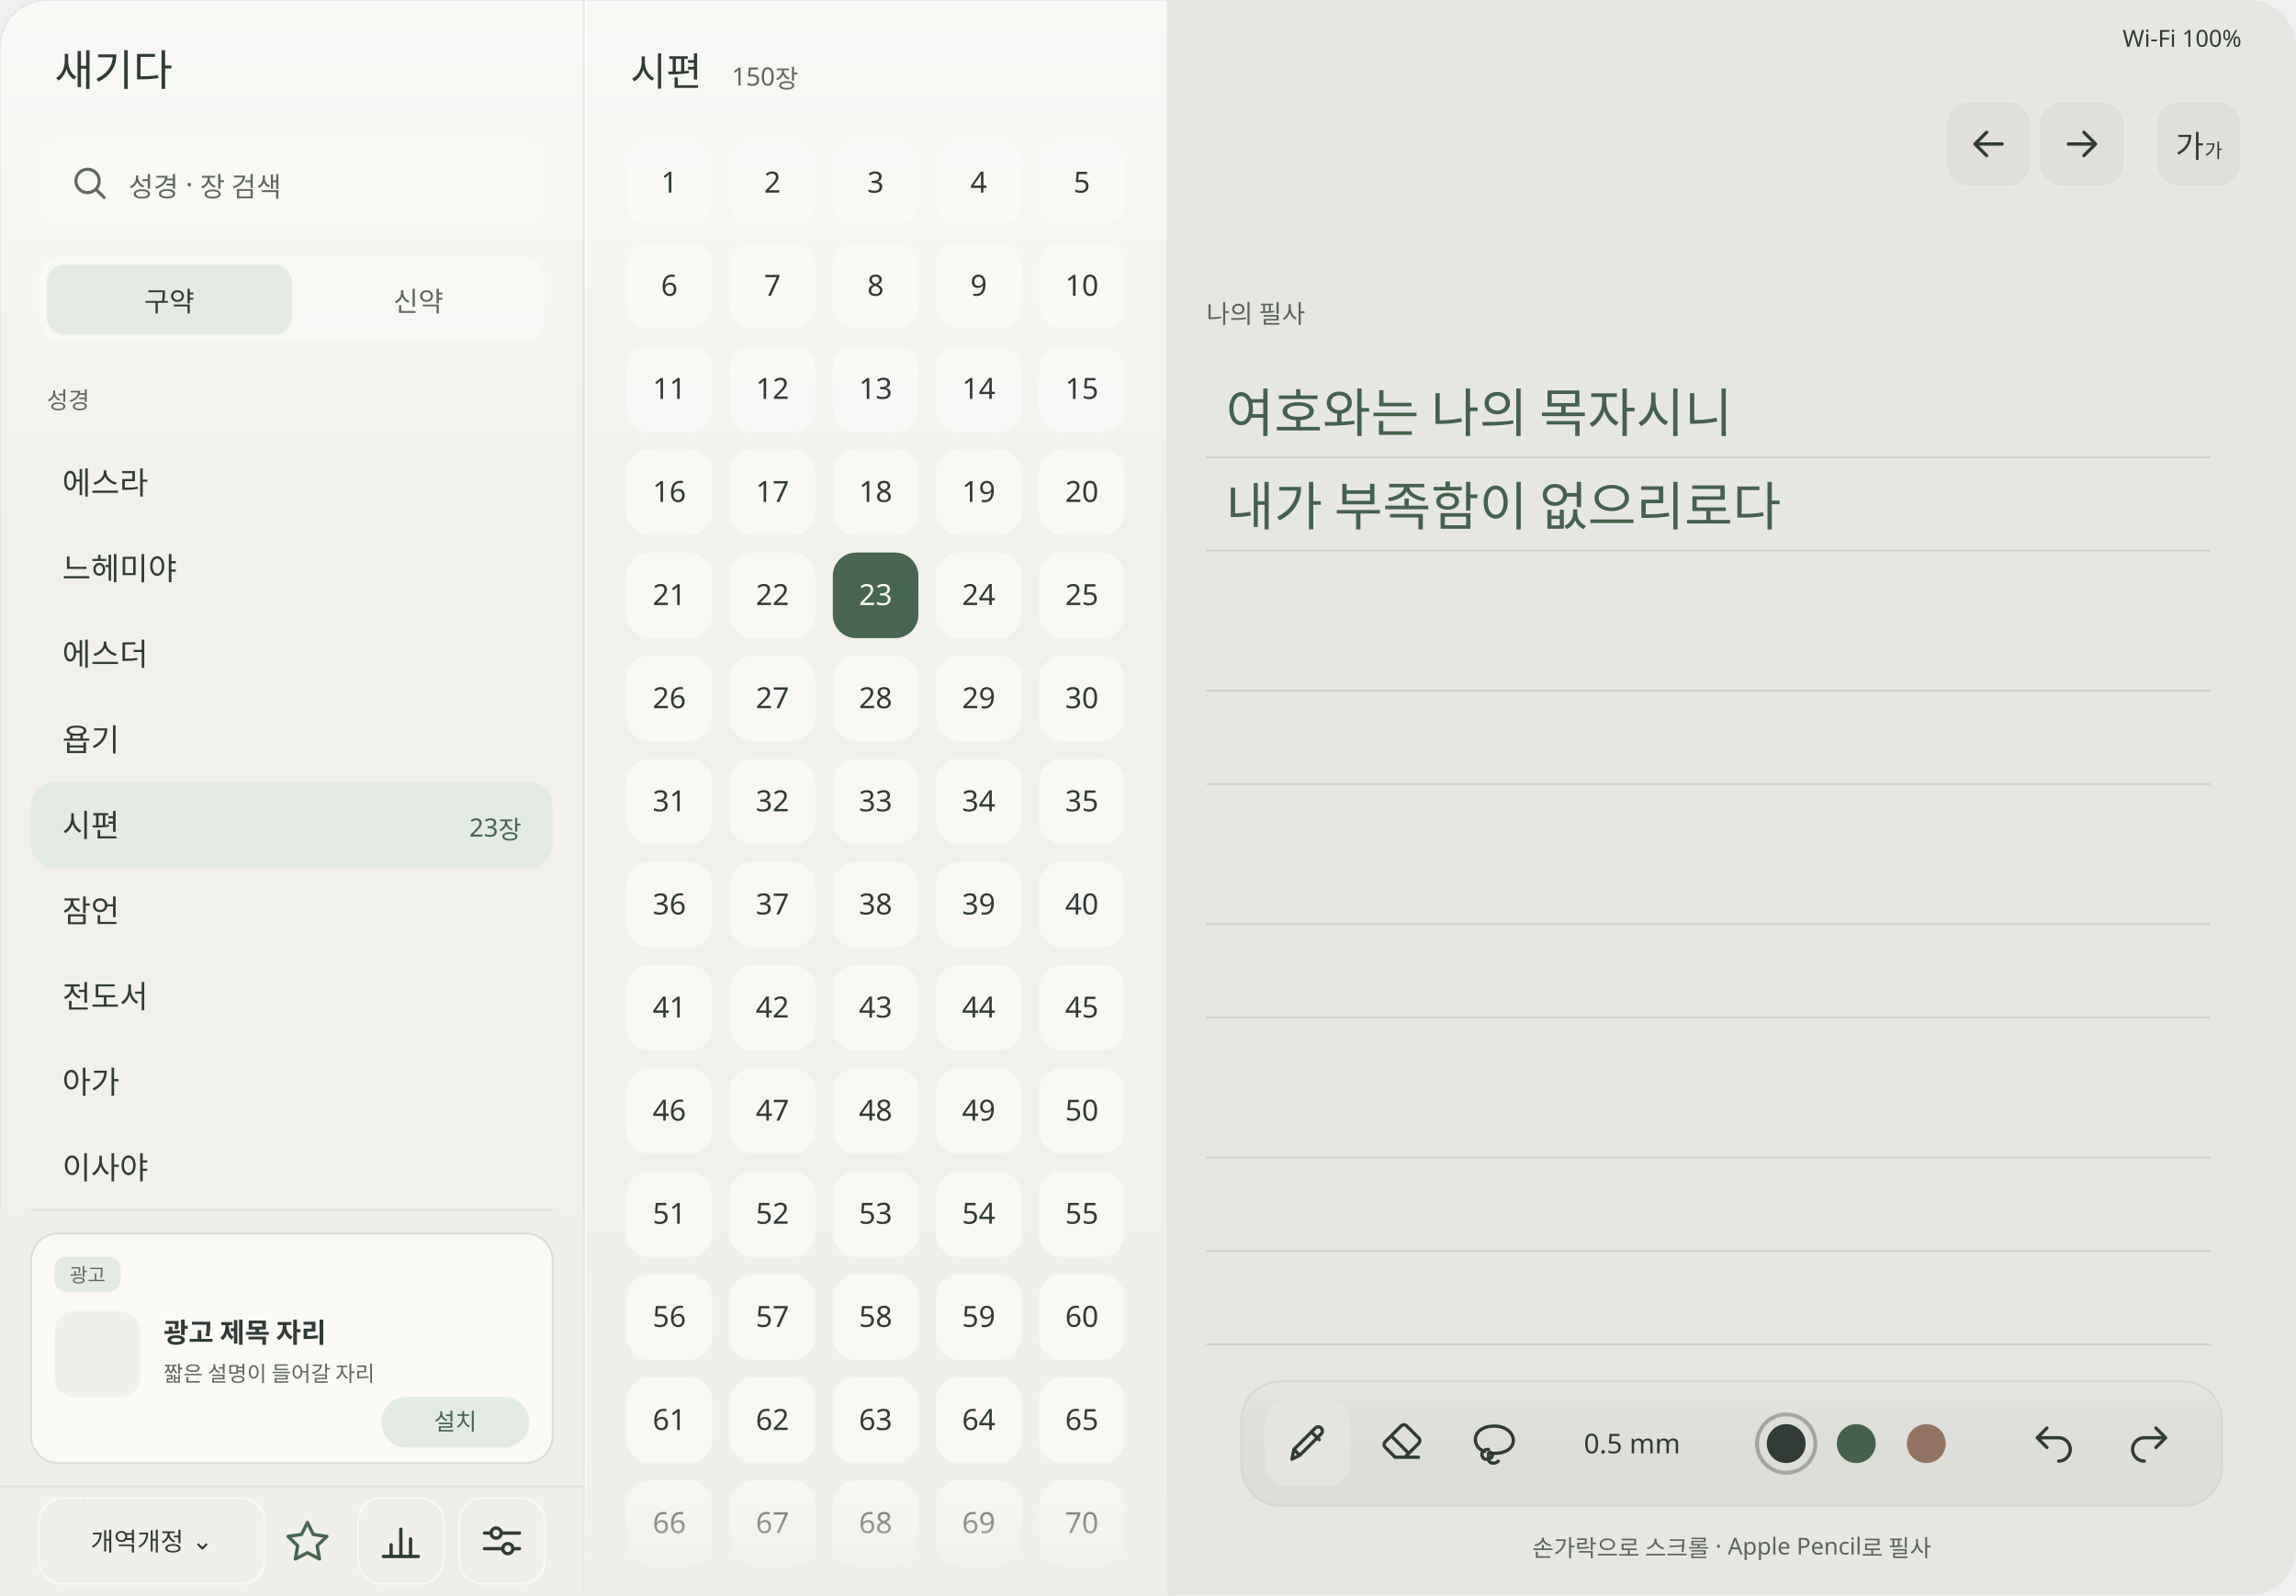
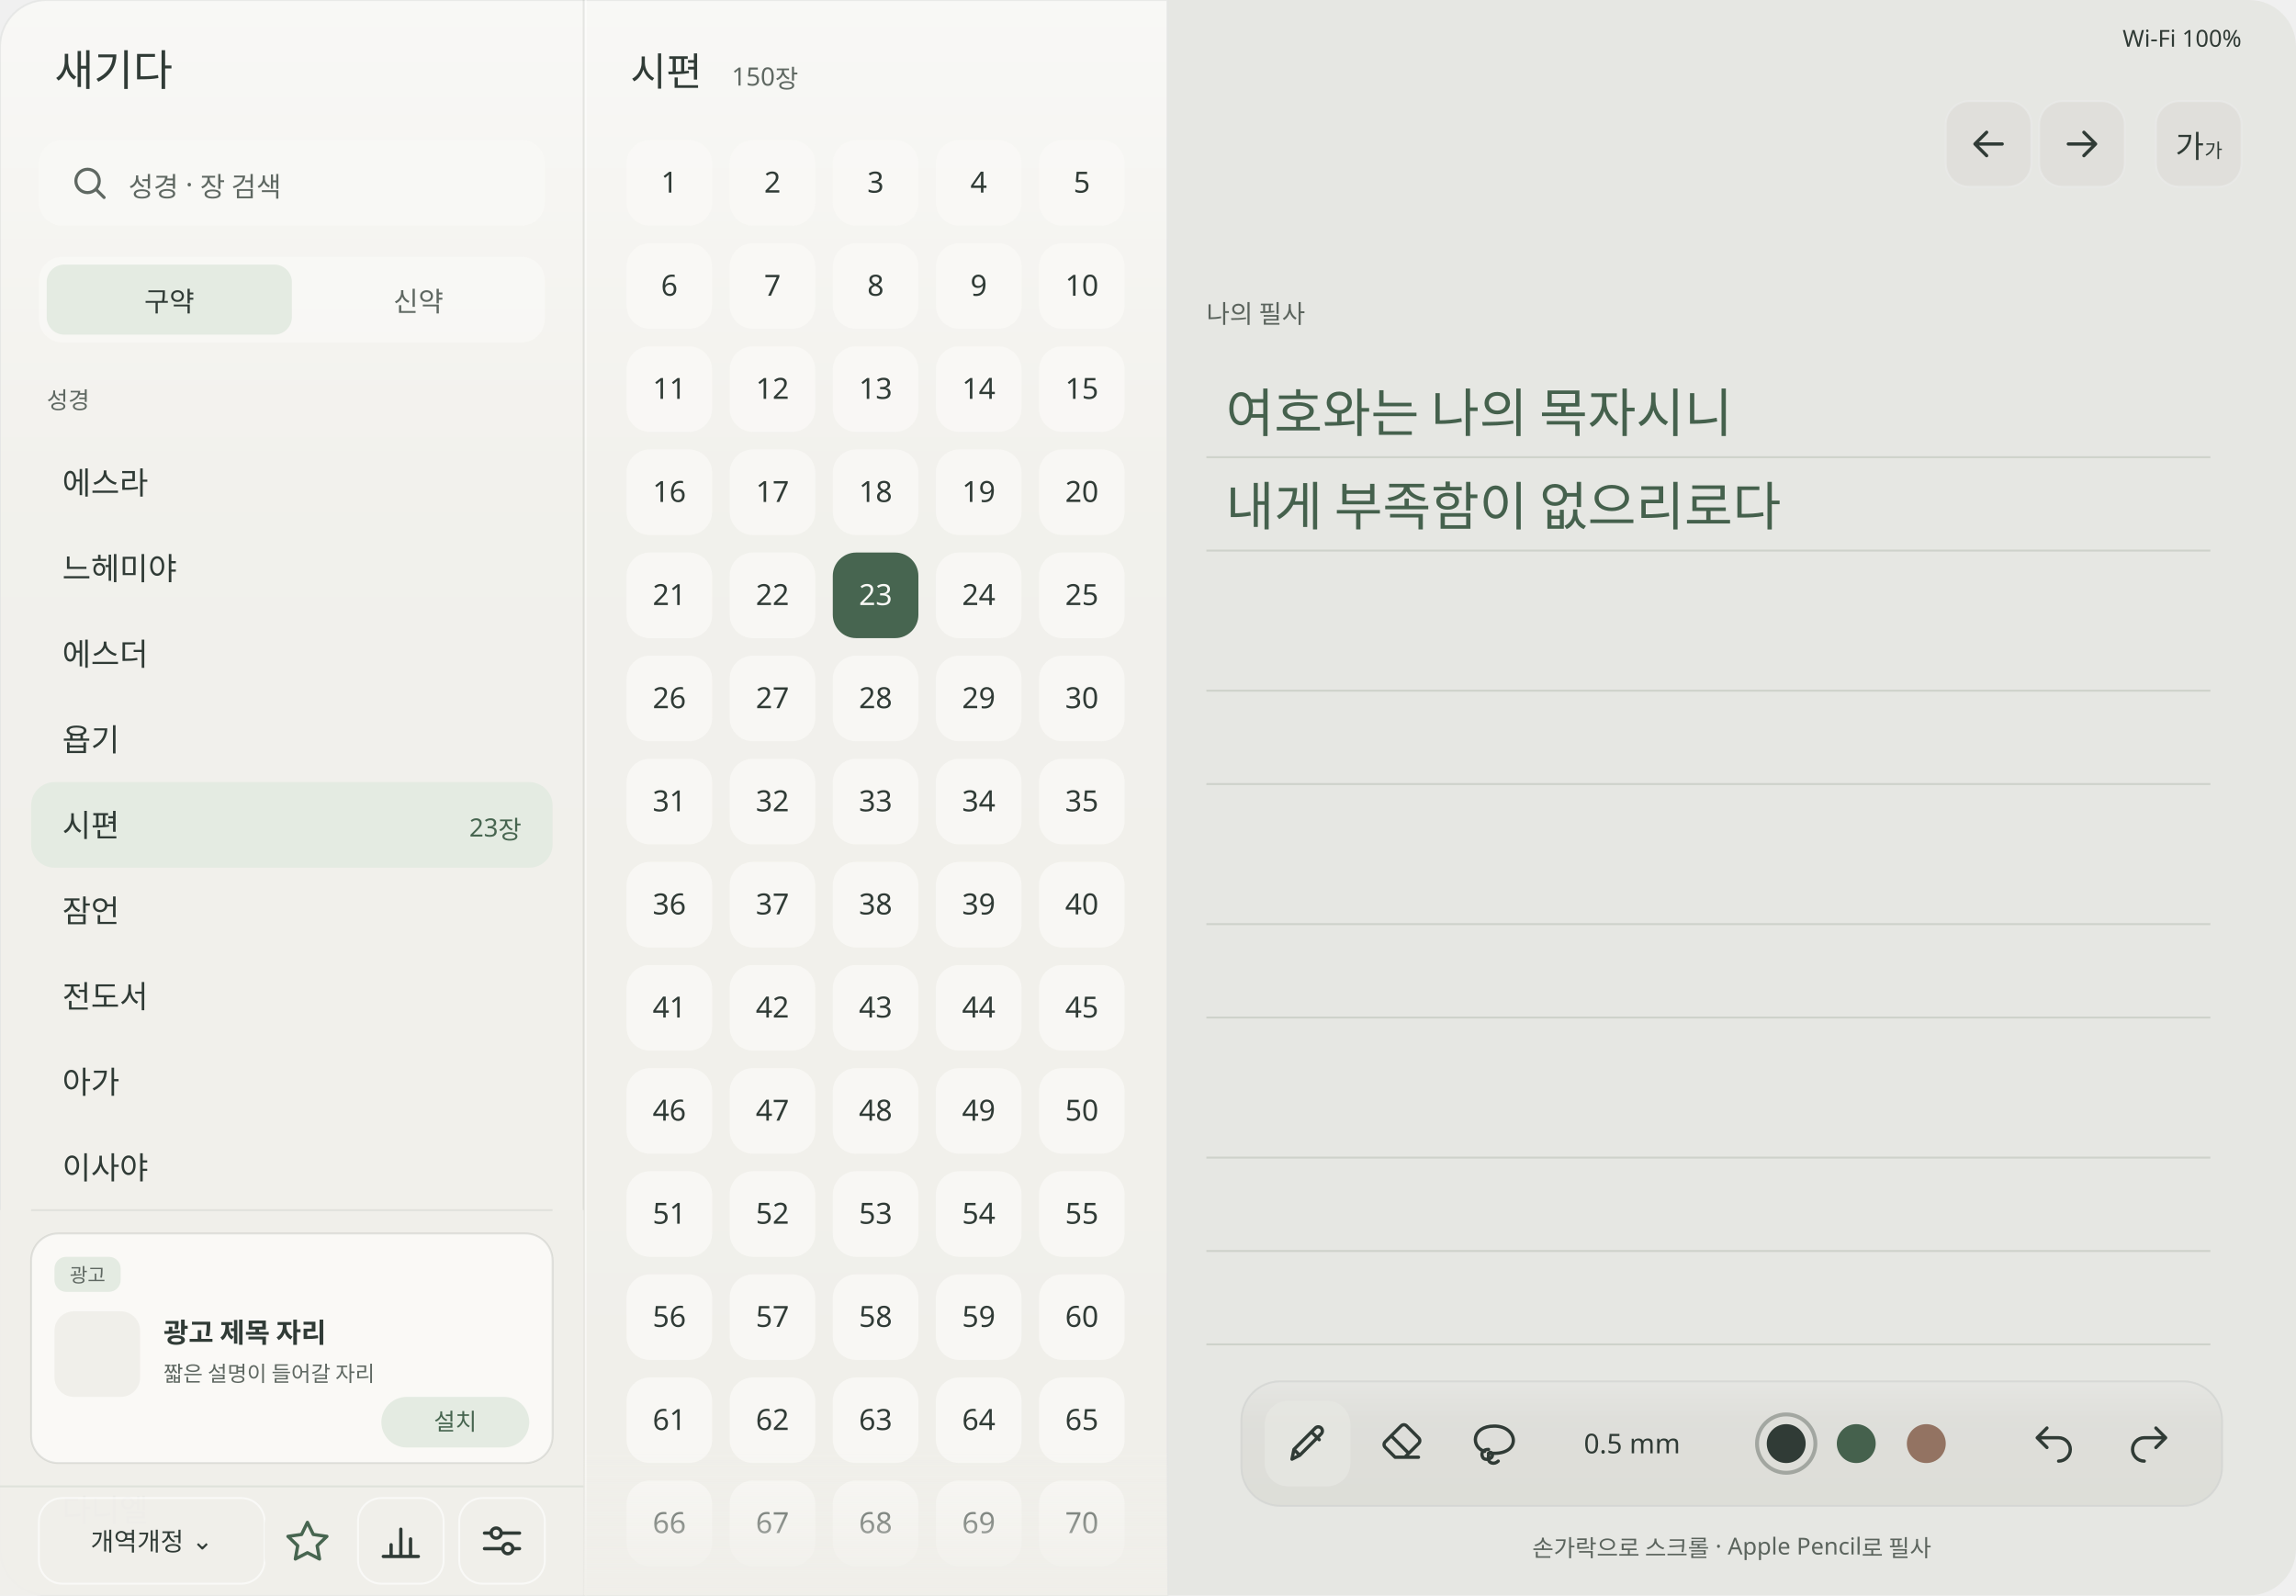
<svg xmlns="http://www.w3.org/2000/svg" width="1180" height="820" viewBox="0 0 1180 820">
  <defs>
    <linearGradient id="spec" x1="0" y1="0" x2="0" y2="1">
      <stop offset="0" stop-color="#FFFFFF" stop-opacity="0.55" />
      <stop offset="0.32" stop-color="#FFFFFF" stop-opacity="0.10" />
      <stop offset="1" stop-color="#FFFFFF" stop-opacity="0" />
    </linearGradient>
    <linearGradient id="edge" x1="0" y1="0" x2="0" y2="1">
      <stop offset="0" stop-color="#F0EFEA" stop-opacity="0" />
      <stop offset="1" stop-color="#F0EFEA" stop-opacity="0.95" />
    </linearGradient>
  </defs>
  <g id="z3" data-name="필사 화면">
    <rect x="0" y="0" width="1180" height="820" rx="24" fill="#FAF9F6" />
    <text x="28" y="24" font-size="12" fill="#303B36" font-family="Noto Sans KR, Apple SD Gothic Neo, sans-serif">9:41</text>
    <text x="1152" y="24" font-size="12" fill="#303B36" font-family="Noto Sans KR, Apple SD Gothic Neo, sans-serif" text-anchor="end">Wi-Fi  100%</text>
    <rect x="28" y="52" width="44" height="44" rx="12" fill="#F0EFEA" opacity="0.72" />
    <rect x="28" y="52" width="44" height="44" rx="12" fill="none" stroke="#FFFFFF" opacity="0.6" />
    <g transform="translate(38 62) scale(1)" fill="none" stroke="#303B36" stroke-width="1.7" stroke-linecap="round" stroke-linejoin="round">
      <path d="M5 4h14a2 2 0 0 1 2 2v12a2 2 0 0 1-2 2H5a2 2 0 0 1-2-2V6a2 2 0 0 1 2-2zM10 4v16" />
    </g>
    <rect x="1000" y="52" width="44" height="44" rx="12" fill="#F0EFEA" opacity="0.72" />
    <rect x="1000" y="52" width="44" height="44" rx="12" fill="none" stroke="#FFFFFF" opacity="0.6" />
    <g transform="translate(1010 62) scale(1)" fill="none" stroke="#303B36" stroke-width="1.7" stroke-linecap="round" stroke-linejoin="round">
      <path d="M19 12H5m6-6-6 6 6 6" />
    </g>
    <rect x="1048" y="52" width="44" height="44" rx="12" fill="#F0EFEA" opacity="0.72" />
    <rect x="1048" y="52" width="44" height="44" rx="12" fill="none" stroke="#FFFFFF" opacity="0.6" />
    <g transform="translate(1058 62) scale(1)" fill="none" stroke="#303B36" stroke-width="1.7" stroke-linecap="round" stroke-linejoin="round">
      <path d="M5 12h14m-6-6 6 6-6 6" />
    </g>
    <rect x="1108" y="52" width="44" height="44" rx="12" fill="#F0EFEA" opacity="0.72" />
    <rect x="1108" y="52" width="44" height="44" rx="12" fill="none" stroke="#FFFFFF" opacity="0.6" />
    <g transform="translate(1118 62) scale(1)">
      <text x="0" y="19" font-size="16" fill="#303B36" font-family="Noto Serif KR, AppleMyungjo, serif">가</text>
      <text x="15" y="19" font-size="10" fill="#303B36" font-family="Noto Serif KR, AppleMyungjo, serif">가</text>
    </g>
    <text x="44" y="166" font-size="13" fill="#5F6862" font-family="Noto Sans KR, Apple SD Gothic Neo, sans-serif">말씀</text>
    <text x="620" y="166" font-size="13" fill="#5F6862" font-family="Noto Sans KR, Apple SD Gothic Neo, sans-serif">나의 필사</text>
    <text x="44" y="222" font-size="13" fill="#476550" font-family="Noto Sans KR, Apple SD Gothic Neo, sans-serif">01</text>
    <text x="78" y="222" font-size="20" fill="#303B36" font-family="Noto Serif KR, AppleMyungjo, serif">여호와는 나의 목자시니</text>
    <path d="M620 235h516" stroke="#DFE2DB" />
    <text x="630" y="222" font-size="27.0" fill="#476550" font-family="Nanum Pen Script, Nanum Pen, cursive" data-role="handwriting">여호와는 나의 목자시니</text>
-     <text x="78" y="270" font-size="20" fill="#303B36" font-family="Noto Serif KR, AppleMyungjo, serif">내가 부족함이 없으리로다</text>
+     <text x="78" y="270" font-size="20" fill="#303B36" font-family="Noto Serif KR, AppleMyungjo, serif">내게 부족함이 없으리로다</text>
    <path d="M620 283h516" stroke="#DFE2DB" />
-     <text x="630" y="270" font-size="27.0" fill="#476550" font-family="Nanum Pen Script, Nanum Pen, cursive" data-role="handwriting">내가 부족함이 없으리로다</text>
+     <text x="630" y="270" font-size="27.0" fill="#476550" font-family="Nanum Pen Script, Nanum Pen, cursive" data-role="handwriting">내게 부족함이 없으리로다</text>
    <text x="44" y="342" font-size="13" fill="#476550" font-family="Noto Sans KR, Apple SD Gothic Neo, sans-serif">02</text>
-     <text x="78" y="342" font-size="20" fill="#303B36" font-family="Noto Serif KR, AppleMyungjo, serif">그가 나를 푸른 초장에 누이시며</text>
+     <text x="78" y="342" font-size="20" fill="#303B36" font-family="Noto Serif KR, AppleMyungjo, serif">그가 나를 푸른 풀밭에 누이시며</text>
    <path d="M620 355h516" stroke="#DFE2DB" />
-     <text x="78" y="390" font-size="20" fill="#303B36" font-family="Noto Serif KR, AppleMyungjo, serif">쉴 만한 물 가으로 인도하시는도다</text>
+     <text x="78" y="390" font-size="20" fill="#303B36" font-family="Noto Serif KR, AppleMyungjo, serif">쉴 만한 물 가로 인도하시는도다</text>
    <path d="M620 403h516" stroke="#DFE2DB" />
    <text x="44" y="462" font-size="13" fill="#476550" font-family="Noto Sans KR, Apple SD Gothic Neo, sans-serif">03</text>
    <text x="78" y="462" font-size="20" fill="#303B36" font-family="Noto Serif KR, AppleMyungjo, serif">내 영혼을 소생시키시고 자기 이름을</text>
    <path d="M620 475h516" stroke="#DFE2DB" />
    <text x="78" y="510" font-size="20" fill="#303B36" font-family="Noto Serif KR, AppleMyungjo, serif">위하여 의의 길로 인도하시는도다</text>
    <path d="M620 523h516" stroke="#DFE2DB" />
    <text x="44" y="582" font-size="13" fill="#476550" font-family="Noto Sans KR, Apple SD Gothic Neo, sans-serif">04</text>
    <text x="78" y="582" font-size="20" fill="#303B36" font-family="Noto Serif KR, AppleMyungjo, serif">내가 사망의 음침한 골짜기로 다닐지라도</text>
    <path d="M620 595h516" stroke="#DFE2DB" />
    <text x="78" y="630" font-size="20" fill="#303B36" font-family="Noto Serif KR, AppleMyungjo, serif">해를 두려워하지 않을 것은 주께서 나와</text>
    <path d="M620 643h516" stroke="#DFE2DB" />
    <text x="78" y="678" font-size="20" fill="#303B36" font-family="Noto Serif KR, AppleMyungjo, serif">함께 하심이라 주의 지팡이와 막대기가</text>
    <path d="M620 691h516" stroke="#DFE2DB" />
  </g>
  <g id="도구 팔레트" data-name="도구 팔레트">
    <g id="surface-g1503" data-name="표면 (불투명 · iOS 26 미만 폴백 · 유리로 쓰려면 채우기 80% + Background blur 20)">
      <path d="M658.0 710h464a20 20 0 0 1 20 20v24a20 20 0 0 1 -20 20h-464a20 20 0 0 1 -20 -20v-24a20 20 0 0 1 20 -20z" fill="#F0EFEA" />
    </g>
    <g id="hl-g1503" data-name="유리 하이라이트 (iOS 26)">
      <path d="M658.0 710h464a20 20 0 0 1 20 20v24a20 20 0 0 1 -20 20h-464a20 20 0 0 1 -20 -20v-24a20 20 0 0 1 20 -20z" fill="url(#spec)" />
      <path d="M658.0 710h464a20 20 0 0 1 20 20v24a20 20 0 0 1 -20 20h-464a20 20 0 0 1 -20 -20v-24a20 20 0 0 1 20 -20z" fill="none" stroke="#FFFFFF" stroke-width="1" opacity="0.65" />
      <path d="M658.0 710h464a20 20 0 0 1 20 20v24a20 20 0 0 1 -20 20h-464a20 20 0 0 1 -20 -20v-24a20 20 0 0 1 20 -20z" fill="none" stroke="#303B36" stroke-width="1" opacity="0.10" />
    </g>
    <rect x="650.0" y="720" width="44" height="44" rx="12" fill="#FAF9F6" opacity="0.75" />
    <g transform="translate(660.0 730) scale(1)" fill="none" stroke="#303B36" stroke-width="1.7" stroke-linecap="round" stroke-linejoin="round">
      <path d="m4 20 1-5L16 4a2.12 2.12 0 0 1 3 3L8 18l-4 2Zm10-14 4 4M5 15l3 3" />
    </g>
    <g transform="translate(708.0 730) scale(1)" fill="none" stroke="#303B36" stroke-width="1.7" stroke-linecap="round" stroke-linejoin="round">
      <path d="m9 19-5-5a2 2 0 0 1 0-3l8-8a2 2 0 0 1 3 0l6 6a2 2 0 0 1 0 3l-7 7H9Zm-2-11 9 9M9 19h12" />
    </g>
    <g transform="translate(756.0 730) scale(1)" fill="none" stroke="#303B36" stroke-width="1.7" stroke-linecap="round" stroke-linejoin="round">
      <path d="M7 16C0 14 0 3 12 3s14 14 0 14H9m0-2c-3 0-4 2-3 4s5 1 5-1c0-2-2-2-2 0v2c0 2 3 3 5 1" />
    </g>
    <text x="814.0" y="747" font-size="14" fill="#303B36" font-family="Noto Sans KR, Apple SD Gothic Neo, sans-serif">0.5 mm</text>
    <circle cx="918.0" cy="742" r="15" fill="none" stroke="#303B36" stroke-width="2" opacity="0.35" />
    <circle cx="918.0" cy="742" r="10" fill="#303B36" />
    <circle cx="954.0" cy="742" r="10" fill="#476550" />
    <circle cx="990.0" cy="742" r="10" fill="#9D7967" />
    <g transform="translate(1044.0 730) scale(1)" fill="none" stroke="#303B36" stroke-width="1.7" stroke-linecap="round" stroke-linejoin="round">
      <path d="m8 4-5 5 5 5M3 9h11a6 6 0 0 1 0 12" />
    </g>
    <g transform="translate(1092.0 730) scale(1)" fill="none" stroke="#303B36" stroke-width="1.7" stroke-linecap="round" stroke-linejoin="round">
      <path d="m16 4 5 5-5 5m5-5H10a6 6 0 0 0 0 12" />
    </g>
    <text x="890.0" y="800" font-size="12" fill="#5F6862" font-family="Noto Sans KR, Apple SD Gothic Neo, sans-serif" text-anchor="middle">손가락으로 스크롤 · Apple Pencil로 필사</text>
  </g>
  <g id="scrim" data-name="scrim">
    <rect x="0" y="0" width="1180" height="820" rx="24" fill="#303B36" opacity="0.10" />
  </g>
  <g id="탐색 오버레이" data-name="탐색 오버레이">
    <g id="surface-g1504" data-name="표면 (불투명 · iOS 26 미만 폴백 · 유리로 쓰려면 채우기 80% + Background blur 20)">
      <path d="M24 0h576v820H24a24 24 0 0 1 -24 -24V24A24 24 0 0 1 24 0z" fill="#F0EFEA" />
    </g>
    <g id="hl-g1504" data-name="유리 하이라이트 (iOS 26)">
      <path d="M24 0h576v820H24a24 24 0 0 1 -24 -24V24A24 24 0 0 1 24 0z" fill="url(#spec)" />
      <path d="M24 0h576v820H24a24 24 0 0 1 -24 -24V24A24 24 0 0 1 24 0z" fill="none" stroke="#FFFFFF" stroke-width="1" opacity="0.65" />
      <path d="M24 0h576v820H24a24 24 0 0 1 -24 -24V24A24 24 0 0 1 24 0z" fill="none" stroke="#303B36" stroke-width="1" opacity="0.10" />
    </g>
    <path d="M300 0v820" stroke="#303B36" stroke-width="1" opacity="0.10" />
    <path d="M301 0v820" stroke="#FFFFFF" stroke-width="1" opacity="0.5" />
    <g id="성경 컬럼" data-name="성경 컬럼">
      <text x="28" y="44" font-size="22" fill="#303B36" font-family="Noto Serif KR, AppleMyungjo, serif">새기다</text>
      <rect x="20" y="72" width="260" height="44" rx="12" fill="#FAF9F6" opacity="0.7" />
      <g transform="translate(38 86)" fill="none" stroke="#5F6862" stroke-width="1.6" stroke-linecap="round">
        <circle cx="7" cy="7" r="6" />
        <path d="m11.5 11.5 4 4" />
      </g>
      <text x="66" y="101" font-size="14" fill="#5F6862" font-family="Noto Sans KR, Apple SD Gothic Neo, sans-serif">성경 · 장 검색</text>
      <rect x="20" y="132" width="260" height="44" rx="12" fill="#FAF9F6" opacity="0.7" />
      <rect x="24" y="136" width="126" height="36" rx="9" fill="#E4EBE2" />
      <text x="87" y="160" font-size="14" fill="#303B36" font-family="Noto Sans KR, Apple SD Gothic Neo, sans-serif" text-anchor="middle">구약</text>
      <text x="215" y="160" font-size="14" fill="#5F6862" font-family="Noto Sans KR, Apple SD Gothic Neo, sans-serif" text-anchor="middle">신약</text>
      <text x="24" y="210" font-size="12" fill="#5F6862" font-family="Noto Sans KR, Apple SD Gothic Neo, sans-serif">성경</text>
      <text x="32" y="254" font-size="16" fill="#303B36" font-family="Noto Sans KR, Apple SD Gothic Neo, sans-serif">에스라</text>
      <text x="32" y="298" font-size="16" fill="#303B36" font-family="Noto Sans KR, Apple SD Gothic Neo, sans-serif">느헤미야</text>
      <text x="32" y="342" font-size="16" fill="#303B36" font-family="Noto Sans KR, Apple SD Gothic Neo, sans-serif">에스더</text>
      <text x="32" y="386" font-size="16" fill="#303B36" font-family="Noto Sans KR, Apple SD Gothic Neo, sans-serif">욥기</text>
      <rect x="16" y="402" width="268" height="44" rx="12" fill="#E4EBE2" />
      <text x="32" y="430" font-size="16" fill="#303B36" font-family="Noto Sans KR, Apple SD Gothic Neo, sans-serif">시편</text>
      <text x="268" y="430" font-size="13" fill="#476550" font-family="Noto Sans KR, Apple SD Gothic Neo, sans-serif" text-anchor="end">23장</text>
      <text x="32" y="474" font-size="16" fill="#303B36" font-family="Noto Sans KR, Apple SD Gothic Neo, sans-serif">잠언</text>
      <text x="32" y="518" font-size="16" fill="#303B36" font-family="Noto Sans KR, Apple SD Gothic Neo, sans-serif">전도서</text>
      <text x="32" y="562" font-size="16" fill="#303B36" font-family="Noto Sans KR, Apple SD Gothic Neo, sans-serif">아가</text>
      <text x="32" y="606" font-size="16" fill="#303B36" font-family="Noto Sans KR, Apple SD Gothic Neo, sans-serif">이사야</text>
      <text x="32" y="650" font-size="16" fill="#303B36" font-family="Noto Sans KR, Apple SD Gothic Neo, sans-serif">예레미야</text>
      <text x="32" y="694" font-size="16" fill="#303B36" font-family="Noto Sans KR, Apple SD Gothic Neo, sans-serif">예레미야애가</text>
      <text x="32" y="738" font-size="16" fill="#303B36" font-family="Noto Sans KR, Apple SD Gothic Neo, sans-serif">에스겔</text>
      <text x="32" y="782" font-size="16" fill="#303B36" font-family="Noto Sans KR, Apple SD Gothic Neo, sans-serif">다니엘</text>
      <rect x="0" y="622" width="300" height="142" rx="0" fill="#F0EFEA" opacity="0.97" />
      <path d="M16 622h268" stroke="#303B36" stroke-width="1" opacity="0.08" />
      <g id="사이드바 광고 · 네이티브" data-name="사이드바 광고 · 네이티브">
        <rect x="16" y="634" width="268" height="118" rx="14" fill="#FAF9F6" />
        <rect x="16" y="634" width="268" height="118" rx="14" fill="none" stroke="#303B36" stroke-width="1" opacity="0.12" />
        <rect x="28" y="646" width="34" height="18" rx="6" fill="#E4EBE2" />
        <text x="45" y="659" font-size="10" fill="#5F6862" font-family="Noto Sans KR, Apple SD Gothic Neo, sans-serif" text-anchor="middle">광고</text>
        <rect x="28" y="674" width="44" height="44" rx="10" fill="#F0EFEA" />
        <text x="84" y="690" font-size="14" fill="#303B36" font-family="Noto Sans KR, Apple SD Gothic Neo, sans-serif" font-weight="600">광고 제목 자리</text>
        <text x="84" y="710" font-size="11" fill="#5F6862" font-family="Noto Sans KR, Apple SD Gothic Neo, sans-serif">짧은 설명이 들어갈 자리</text>
        <rect x="196" y="718" width="76" height="26" rx="13" fill="#E4EBE2" />
        <text x="234" y="735" font-size="12" fill="#476550" font-family="Noto Sans KR, Apple SD Gothic Neo, sans-serif" text-anchor="middle">설치</text>
      </g>
      <rect x="0" y="764" width="300" height="56" rx="0" fill="#F0EFEA" opacity="0.97" />
      <path d="M0 764h300" stroke="#DFE2DB" />
      <rect x="20" y="770" width="116" height="44" rx="12" fill="#F0EFEA" opacity="0.72" />
      <rect x="20" y="770" width="116" height="44" rx="12" fill="none" stroke="#FFFFFF" opacity="0.6" />
      <text x="78.0" y="797.0" font-size="13" fill="#303B36" font-family="Noto Sans KR, Apple SD Gothic Neo, sans-serif" text-anchor="middle">개역개정 ⌄</text>
      <rect x="184" y="770" width="44" height="44" rx="12" fill="#F0EFEA" opacity="0.72" />
      <rect x="184" y="770" width="44" height="44" rx="12" fill="none" stroke="#FFFFFF" opacity="0.6" />
      <g transform="translate(194 780) scale(1)" fill="none" stroke="#303B36" stroke-width="1.7" stroke-linecap="round" stroke-linejoin="round">
        <path d="M3 20h18M7 20v-6m5 6V6m5 14v-9" />
      </g>
      <rect x="236" y="770" width="44" height="44" rx="12" fill="#F0EFEA" opacity="0.72" />
      <rect x="236" y="770" width="44" height="44" rx="12" fill="none" stroke="#FFFFFF" opacity="0.6" />
      <g transform="translate(246 780) scale(1)" fill="none" stroke="#303B36" stroke-width="1.7" stroke-linecap="round" stroke-linejoin="round">
        <path d="M3 8h3.4M11.6 8H21M3 16h9.4M17.6 16H21" />
        <circle cx="9" cy="8" r="2.6" />
        <circle cx="15" cy="16" r="2.6" />
      </g>
      <rect x="136" y="770" width="44" height="44" rx="14" fill="#F0EFEA" />
      <g transform="translate(146 780) scale(1)">
        <path d="M12 2.5 15 8.7 22 9.7 17 14.5 18.2 21.3 12 18.1 5.8 21.3 7 14.5 2 9.7 9 8.7Z" fill="none" stroke="#476550" stroke-width="1.7" stroke-linejoin="round" />
      </g>
    </g>
    <g id="장 컬럼 · 5열" data-name="장 컬럼 · 5열">
      <text x="324" y="44" font-size="20" fill="#303B36" font-family="Noto Serif KR, AppleMyungjo, serif">시편</text>
      <text x="376" y="44" font-size="13" fill="#5F6862" font-family="Noto Sans KR, Apple SD Gothic Neo, sans-serif">150장</text>
      <rect x="322" y="72" width="44" height="44" rx="12" fill="#FAF9F6" opacity="0.8" />
      <text x="344.0" y="99.0" font-size="15" fill="#303B36" font-family="Noto Sans KR, Apple SD Gothic Neo, sans-serif" text-anchor="middle">1</text>
      <rect x="375" y="72" width="44" height="44" rx="12" fill="#FAF9F6" opacity="0.8" />
      <text x="397.0" y="99.0" font-size="15" fill="#303B36" font-family="Noto Sans KR, Apple SD Gothic Neo, sans-serif" text-anchor="middle">2</text>
      <rect x="428" y="72" width="44" height="44" rx="12" fill="#FAF9F6" opacity="0.8" />
      <text x="450.0" y="99.0" font-size="15" fill="#303B36" font-family="Noto Sans KR, Apple SD Gothic Neo, sans-serif" text-anchor="middle">3</text>
      <rect x="481" y="72" width="44" height="44" rx="12" fill="#FAF9F6" opacity="0.8" />
      <text x="503.0" y="99.0" font-size="15" fill="#303B36" font-family="Noto Sans KR, Apple SD Gothic Neo, sans-serif" text-anchor="middle">4</text>
      <rect x="534" y="72" width="44" height="44" rx="12" fill="#FAF9F6" opacity="0.8" />
      <text x="556.0" y="99.0" font-size="15" fill="#303B36" font-family="Noto Sans KR, Apple SD Gothic Neo, sans-serif" text-anchor="middle">5</text>
      <rect x="322" y="125" width="44" height="44" rx="12" fill="#FAF9F6" opacity="0.8" />
      <text x="344.0" y="152.0" font-size="15" fill="#303B36" font-family="Noto Sans KR, Apple SD Gothic Neo, sans-serif" text-anchor="middle">6</text>
      <rect x="375" y="125" width="44" height="44" rx="12" fill="#FAF9F6" opacity="0.8" />
      <text x="397.0" y="152.0" font-size="15" fill="#303B36" font-family="Noto Sans KR, Apple SD Gothic Neo, sans-serif" text-anchor="middle">7</text>
      <rect x="428" y="125" width="44" height="44" rx="12" fill="#FAF9F6" opacity="0.8" />
      <text x="450.0" y="152.0" font-size="15" fill="#303B36" font-family="Noto Sans KR, Apple SD Gothic Neo, sans-serif" text-anchor="middle">8</text>
      <rect x="481" y="125" width="44" height="44" rx="12" fill="#FAF9F6" opacity="0.8" />
      <text x="503.0" y="152.0" font-size="15" fill="#303B36" font-family="Noto Sans KR, Apple SD Gothic Neo, sans-serif" text-anchor="middle">9</text>
      <rect x="534" y="125" width="44" height="44" rx="12" fill="#FAF9F6" opacity="0.8" />
      <text x="556.0" y="152.0" font-size="15" fill="#303B36" font-family="Noto Sans KR, Apple SD Gothic Neo, sans-serif" text-anchor="middle">10</text>
      <rect x="322" y="178" width="44" height="44" rx="12" fill="#FAF9F6" opacity="0.8" />
      <text x="344.0" y="205.0" font-size="15" fill="#303B36" font-family="Noto Sans KR, Apple SD Gothic Neo, sans-serif" text-anchor="middle">11</text>
      <rect x="375" y="178" width="44" height="44" rx="12" fill="#FAF9F6" opacity="0.8" />
      <text x="397.0" y="205.0" font-size="15" fill="#303B36" font-family="Noto Sans KR, Apple SD Gothic Neo, sans-serif" text-anchor="middle">12</text>
      <rect x="428" y="178" width="44" height="44" rx="12" fill="#FAF9F6" opacity="0.8" />
      <text x="450.0" y="205.0" font-size="15" fill="#303B36" font-family="Noto Sans KR, Apple SD Gothic Neo, sans-serif" text-anchor="middle">13</text>
      <rect x="481" y="178" width="44" height="44" rx="12" fill="#FAF9F6" opacity="0.8" />
      <text x="503.0" y="205.0" font-size="15" fill="#303B36" font-family="Noto Sans KR, Apple SD Gothic Neo, sans-serif" text-anchor="middle">14</text>
      <rect x="534" y="178" width="44" height="44" rx="12" fill="#FAF9F6" opacity="0.8" />
      <text x="556.0" y="205.0" font-size="15" fill="#303B36" font-family="Noto Sans KR, Apple SD Gothic Neo, sans-serif" text-anchor="middle">15</text>
      <rect x="322" y="231" width="44" height="44" rx="12" fill="#FAF9F6" opacity="0.8" />
      <text x="344.0" y="258.0" font-size="15" fill="#303B36" font-family="Noto Sans KR, Apple SD Gothic Neo, sans-serif" text-anchor="middle">16</text>
      <rect x="375" y="231" width="44" height="44" rx="12" fill="#FAF9F6" opacity="0.8" />
      <text x="397.0" y="258.0" font-size="15" fill="#303B36" font-family="Noto Sans KR, Apple SD Gothic Neo, sans-serif" text-anchor="middle">17</text>
      <rect x="428" y="231" width="44" height="44" rx="12" fill="#FAF9F6" opacity="0.8" />
      <text x="450.0" y="258.0" font-size="15" fill="#303B36" font-family="Noto Sans KR, Apple SD Gothic Neo, sans-serif" text-anchor="middle">18</text>
      <rect x="481" y="231" width="44" height="44" rx="12" fill="#FAF9F6" opacity="0.8" />
      <text x="503.0" y="258.0" font-size="15" fill="#303B36" font-family="Noto Sans KR, Apple SD Gothic Neo, sans-serif" text-anchor="middle">19</text>
      <rect x="534" y="231" width="44" height="44" rx="12" fill="#FAF9F6" opacity="0.8" />
      <text x="556.0" y="258.0" font-size="15" fill="#303B36" font-family="Noto Sans KR, Apple SD Gothic Neo, sans-serif" text-anchor="middle">20</text>
      <rect x="322" y="284" width="44" height="44" rx="12" fill="#FAF9F6" opacity="0.8" />
      <text x="344.0" y="311.0" font-size="15" fill="#303B36" font-family="Noto Sans KR, Apple SD Gothic Neo, sans-serif" text-anchor="middle">21</text>
      <rect x="375" y="284" width="44" height="44" rx="12" fill="#FAF9F6" opacity="0.8" />
      <text x="397.0" y="311.0" font-size="15" fill="#303B36" font-family="Noto Sans KR, Apple SD Gothic Neo, sans-serif" text-anchor="middle">22</text>
      <rect x="428" y="284" width="44" height="44" rx="12" fill="#476550" />
      <text x="450.0" y="311.0" font-size="15" fill="#FAF9F6" font-family="Noto Sans KR, Apple SD Gothic Neo, sans-serif" text-anchor="middle">23</text>
      <rect x="481" y="284" width="44" height="44" rx="12" fill="#FAF9F6" opacity="0.8" />
      <text x="503.0" y="311.0" font-size="15" fill="#303B36" font-family="Noto Sans KR, Apple SD Gothic Neo, sans-serif" text-anchor="middle">24</text>
      <rect x="534" y="284" width="44" height="44" rx="12" fill="#FAF9F6" opacity="0.8" />
      <text x="556.0" y="311.0" font-size="15" fill="#303B36" font-family="Noto Sans KR, Apple SD Gothic Neo, sans-serif" text-anchor="middle">25</text>
      <rect x="322" y="337" width="44" height="44" rx="12" fill="#FAF9F6" opacity="0.8" />
      <text x="344.0" y="364.0" font-size="15" fill="#303B36" font-family="Noto Sans KR, Apple SD Gothic Neo, sans-serif" text-anchor="middle">26</text>
      <rect x="375" y="337" width="44" height="44" rx="12" fill="#FAF9F6" opacity="0.8" />
      <text x="397.0" y="364.0" font-size="15" fill="#303B36" font-family="Noto Sans KR, Apple SD Gothic Neo, sans-serif" text-anchor="middle">27</text>
      <rect x="428" y="337" width="44" height="44" rx="12" fill="#FAF9F6" opacity="0.8" />
      <text x="450.0" y="364.0" font-size="15" fill="#303B36" font-family="Noto Sans KR, Apple SD Gothic Neo, sans-serif" text-anchor="middle">28</text>
      <rect x="481" y="337" width="44" height="44" rx="12" fill="#FAF9F6" opacity="0.8" />
      <text x="503.0" y="364.0" font-size="15" fill="#303B36" font-family="Noto Sans KR, Apple SD Gothic Neo, sans-serif" text-anchor="middle">29</text>
      <rect x="534" y="337" width="44" height="44" rx="12" fill="#FAF9F6" opacity="0.8" />
      <text x="556.0" y="364.0" font-size="15" fill="#303B36" font-family="Noto Sans KR, Apple SD Gothic Neo, sans-serif" text-anchor="middle">30</text>
      <rect x="322" y="390" width="44" height="44" rx="12" fill="#FAF9F6" opacity="0.8" />
      <text x="344.0" y="417.0" font-size="15" fill="#303B36" font-family="Noto Sans KR, Apple SD Gothic Neo, sans-serif" text-anchor="middle">31</text>
      <rect x="375" y="390" width="44" height="44" rx="12" fill="#FAF9F6" opacity="0.8" />
      <text x="397.0" y="417.0" font-size="15" fill="#303B36" font-family="Noto Sans KR, Apple SD Gothic Neo, sans-serif" text-anchor="middle">32</text>
      <rect x="428" y="390" width="44" height="44" rx="12" fill="#FAF9F6" opacity="0.8" />
      <text x="450.0" y="417.0" font-size="15" fill="#303B36" font-family="Noto Sans KR, Apple SD Gothic Neo, sans-serif" text-anchor="middle">33</text>
      <rect x="481" y="390" width="44" height="44" rx="12" fill="#FAF9F6" opacity="0.8" />
      <text x="503.0" y="417.0" font-size="15" fill="#303B36" font-family="Noto Sans KR, Apple SD Gothic Neo, sans-serif" text-anchor="middle">34</text>
      <rect x="534" y="390" width="44" height="44" rx="12" fill="#FAF9F6" opacity="0.8" />
      <text x="556.0" y="417.0" font-size="15" fill="#303B36" font-family="Noto Sans KR, Apple SD Gothic Neo, sans-serif" text-anchor="middle">35</text>
      <rect x="322" y="443" width="44" height="44" rx="12" fill="#FAF9F6" opacity="0.8" />
      <text x="344.0" y="470.0" font-size="15" fill="#303B36" font-family="Noto Sans KR, Apple SD Gothic Neo, sans-serif" text-anchor="middle">36</text>
      <rect x="375" y="443" width="44" height="44" rx="12" fill="#FAF9F6" opacity="0.8" />
      <text x="397.0" y="470.0" font-size="15" fill="#303B36" font-family="Noto Sans KR, Apple SD Gothic Neo, sans-serif" text-anchor="middle">37</text>
      <rect x="428" y="443" width="44" height="44" rx="12" fill="#FAF9F6" opacity="0.8" />
      <text x="450.0" y="470.0" font-size="15" fill="#303B36" font-family="Noto Sans KR, Apple SD Gothic Neo, sans-serif" text-anchor="middle">38</text>
      <rect x="481" y="443" width="44" height="44" rx="12" fill="#FAF9F6" opacity="0.8" />
      <text x="503.0" y="470.0" font-size="15" fill="#303B36" font-family="Noto Sans KR, Apple SD Gothic Neo, sans-serif" text-anchor="middle">39</text>
      <rect x="534" y="443" width="44" height="44" rx="12" fill="#FAF9F6" opacity="0.8" />
      <text x="556.0" y="470.0" font-size="15" fill="#303B36" font-family="Noto Sans KR, Apple SD Gothic Neo, sans-serif" text-anchor="middle">40</text>
      <rect x="322" y="496" width="44" height="44" rx="12" fill="#FAF9F6" opacity="0.8" />
      <text x="344.0" y="523.0" font-size="15" fill="#303B36" font-family="Noto Sans KR, Apple SD Gothic Neo, sans-serif" text-anchor="middle">41</text>
      <rect x="375" y="496" width="44" height="44" rx="12" fill="#FAF9F6" opacity="0.8" />
      <text x="397.0" y="523.0" font-size="15" fill="#303B36" font-family="Noto Sans KR, Apple SD Gothic Neo, sans-serif" text-anchor="middle">42</text>
      <rect x="428" y="496" width="44" height="44" rx="12" fill="#FAF9F6" opacity="0.8" />
      <text x="450.0" y="523.0" font-size="15" fill="#303B36" font-family="Noto Sans KR, Apple SD Gothic Neo, sans-serif" text-anchor="middle">43</text>
      <rect x="481" y="496" width="44" height="44" rx="12" fill="#FAF9F6" opacity="0.8" />
      <text x="503.0" y="523.0" font-size="15" fill="#303B36" font-family="Noto Sans KR, Apple SD Gothic Neo, sans-serif" text-anchor="middle">44</text>
      <rect x="534" y="496" width="44" height="44" rx="12" fill="#FAF9F6" opacity="0.8" />
      <text x="556.0" y="523.0" font-size="15" fill="#303B36" font-family="Noto Sans KR, Apple SD Gothic Neo, sans-serif" text-anchor="middle">45</text>
      <rect x="322" y="549" width="44" height="44" rx="12" fill="#FAF9F6" opacity="0.8" />
      <text x="344.0" y="576.0" font-size="15" fill="#303B36" font-family="Noto Sans KR, Apple SD Gothic Neo, sans-serif" text-anchor="middle">46</text>
      <rect x="375" y="549" width="44" height="44" rx="12" fill="#FAF9F6" opacity="0.8" />
      <text x="397.0" y="576.0" font-size="15" fill="#303B36" font-family="Noto Sans KR, Apple SD Gothic Neo, sans-serif" text-anchor="middle">47</text>
      <rect x="428" y="549" width="44" height="44" rx="12" fill="#FAF9F6" opacity="0.8" />
      <text x="450.0" y="576.0" font-size="15" fill="#303B36" font-family="Noto Sans KR, Apple SD Gothic Neo, sans-serif" text-anchor="middle">48</text>
      <rect x="481" y="549" width="44" height="44" rx="12" fill="#FAF9F6" opacity="0.8" />
      <text x="503.0" y="576.0" font-size="15" fill="#303B36" font-family="Noto Sans KR, Apple SD Gothic Neo, sans-serif" text-anchor="middle">49</text>
      <rect x="534" y="549" width="44" height="44" rx="12" fill="#FAF9F6" opacity="0.8" />
      <text x="556.0" y="576.0" font-size="15" fill="#303B36" font-family="Noto Sans KR, Apple SD Gothic Neo, sans-serif" text-anchor="middle">50</text>
      <rect x="322" y="602" width="44" height="44" rx="12" fill="#FAF9F6" opacity="0.8" />
      <text x="344.0" y="629.0" font-size="15" fill="#303B36" font-family="Noto Sans KR, Apple SD Gothic Neo, sans-serif" text-anchor="middle">51</text>
      <rect x="375" y="602" width="44" height="44" rx="12" fill="#FAF9F6" opacity="0.8" />
      <text x="397.0" y="629.0" font-size="15" fill="#303B36" font-family="Noto Sans KR, Apple SD Gothic Neo, sans-serif" text-anchor="middle">52</text>
      <rect x="428" y="602" width="44" height="44" rx="12" fill="#FAF9F6" opacity="0.8" />
      <text x="450.0" y="629.0" font-size="15" fill="#303B36" font-family="Noto Sans KR, Apple SD Gothic Neo, sans-serif" text-anchor="middle">53</text>
      <rect x="481" y="602" width="44" height="44" rx="12" fill="#FAF9F6" opacity="0.8" />
      <text x="503.0" y="629.0" font-size="15" fill="#303B36" font-family="Noto Sans KR, Apple SD Gothic Neo, sans-serif" text-anchor="middle">54</text>
      <rect x="534" y="602" width="44" height="44" rx="12" fill="#FAF9F6" opacity="0.8" />
      <text x="556.0" y="629.0" font-size="15" fill="#303B36" font-family="Noto Sans KR, Apple SD Gothic Neo, sans-serif" text-anchor="middle">55</text>
      <rect x="322" y="655" width="44" height="44" rx="12" fill="#FAF9F6" opacity="0.8" />
      <text x="344.0" y="682.0" font-size="15" fill="#303B36" font-family="Noto Sans KR, Apple SD Gothic Neo, sans-serif" text-anchor="middle">56</text>
      <rect x="375" y="655" width="44" height="44" rx="12" fill="#FAF9F6" opacity="0.8" />
      <text x="397.0" y="682.0" font-size="15" fill="#303B36" font-family="Noto Sans KR, Apple SD Gothic Neo, sans-serif" text-anchor="middle">57</text>
      <rect x="428" y="655" width="44" height="44" rx="12" fill="#FAF9F6" opacity="0.8" />
      <text x="450.0" y="682.0" font-size="15" fill="#303B36" font-family="Noto Sans KR, Apple SD Gothic Neo, sans-serif" text-anchor="middle">58</text>
      <rect x="481" y="655" width="44" height="44" rx="12" fill="#FAF9F6" opacity="0.8" />
      <text x="503.0" y="682.0" font-size="15" fill="#303B36" font-family="Noto Sans KR, Apple SD Gothic Neo, sans-serif" text-anchor="middle">59</text>
      <rect x="534" y="655" width="44" height="44" rx="12" fill="#FAF9F6" opacity="0.8" />
      <text x="556.0" y="682.0" font-size="15" fill="#303B36" font-family="Noto Sans KR, Apple SD Gothic Neo, sans-serif" text-anchor="middle">60</text>
      <rect x="322" y="708" width="44" height="44" rx="12" fill="#FAF9F6" opacity="0.8" />
      <text x="344.0" y="735.0" font-size="15" fill="#303B36" font-family="Noto Sans KR, Apple SD Gothic Neo, sans-serif" text-anchor="middle">61</text>
      <rect x="375" y="708" width="44" height="44" rx="12" fill="#FAF9F6" opacity="0.8" />
      <text x="397.0" y="735.0" font-size="15" fill="#303B36" font-family="Noto Sans KR, Apple SD Gothic Neo, sans-serif" text-anchor="middle">62</text>
      <rect x="428" y="708" width="44" height="44" rx="12" fill="#FAF9F6" opacity="0.8" />
      <text x="450.0" y="735.0" font-size="15" fill="#303B36" font-family="Noto Sans KR, Apple SD Gothic Neo, sans-serif" text-anchor="middle">63</text>
      <rect x="481" y="708" width="44" height="44" rx="12" fill="#FAF9F6" opacity="0.8" />
      <text x="503.0" y="735.0" font-size="15" fill="#303B36" font-family="Noto Sans KR, Apple SD Gothic Neo, sans-serif" text-anchor="middle">64</text>
      <rect x="534" y="708" width="44" height="44" rx="12" fill="#FAF9F6" opacity="0.8" />
      <text x="556.0" y="735.0" font-size="15" fill="#303B36" font-family="Noto Sans KR, Apple SD Gothic Neo, sans-serif" text-anchor="middle">65</text>
      <rect x="322" y="761" width="44" height="44" rx="12" fill="#FAF9F6" opacity="0.8" />
      <text x="344.0" y="788.0" font-size="15" fill="#303B36" font-family="Noto Sans KR, Apple SD Gothic Neo, sans-serif" text-anchor="middle">66</text>
      <rect x="375" y="761" width="44" height="44" rx="12" fill="#FAF9F6" opacity="0.8" />
      <text x="397.0" y="788.0" font-size="15" fill="#303B36" font-family="Noto Sans KR, Apple SD Gothic Neo, sans-serif" text-anchor="middle">67</text>
      <rect x="428" y="761" width="44" height="44" rx="12" fill="#FAF9F6" opacity="0.8" />
      <text x="450.0" y="788.0" font-size="15" fill="#303B36" font-family="Noto Sans KR, Apple SD Gothic Neo, sans-serif" text-anchor="middle">68</text>
      <rect x="481" y="761" width="44" height="44" rx="12" fill="#FAF9F6" opacity="0.8" />
      <text x="503.0" y="788.0" font-size="15" fill="#303B36" font-family="Noto Sans KR, Apple SD Gothic Neo, sans-serif" text-anchor="middle">69</text>
      <rect x="534" y="761" width="44" height="44" rx="12" fill="#FAF9F6" opacity="0.8" />
      <text x="556.0" y="788.0" font-size="15" fill="#303B36" font-family="Noto Sans KR, Apple SD Gothic Neo, sans-serif" text-anchor="middle">70</text>
      <rect x="300" y="745" width="300" height="75" fill="url(#edge)" />
    </g>
  </g>
</svg>
